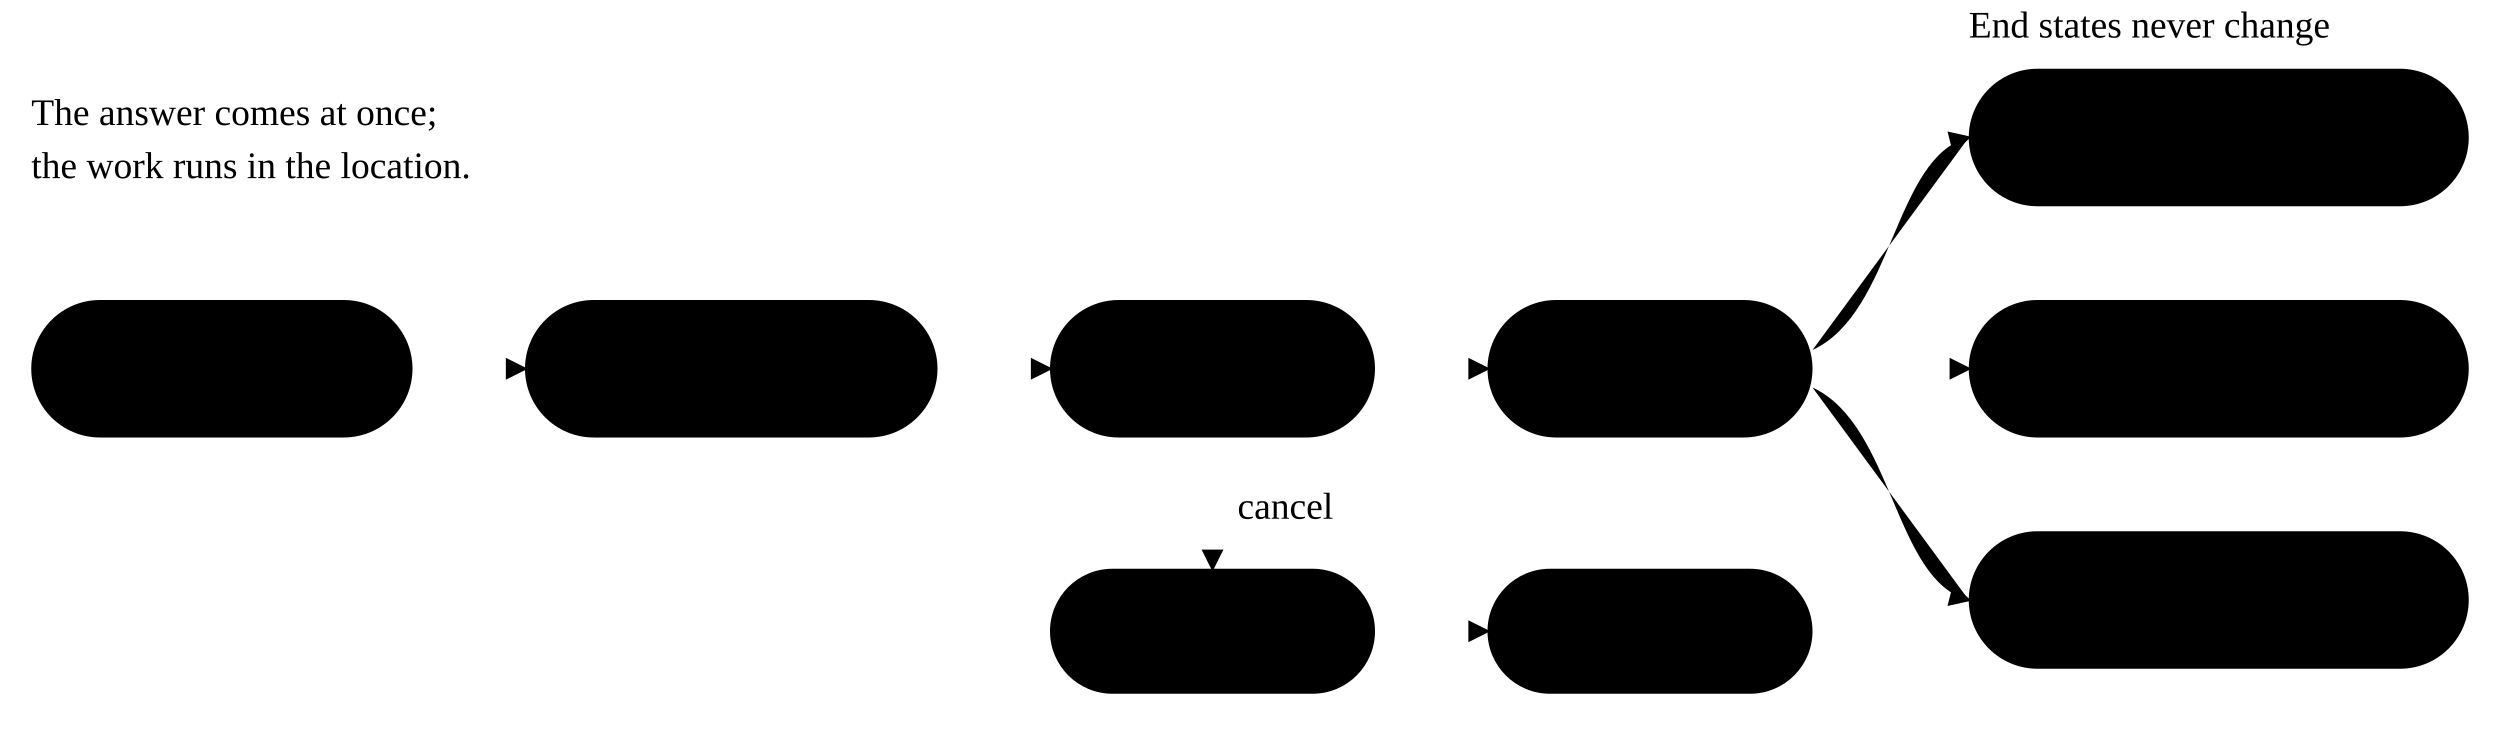
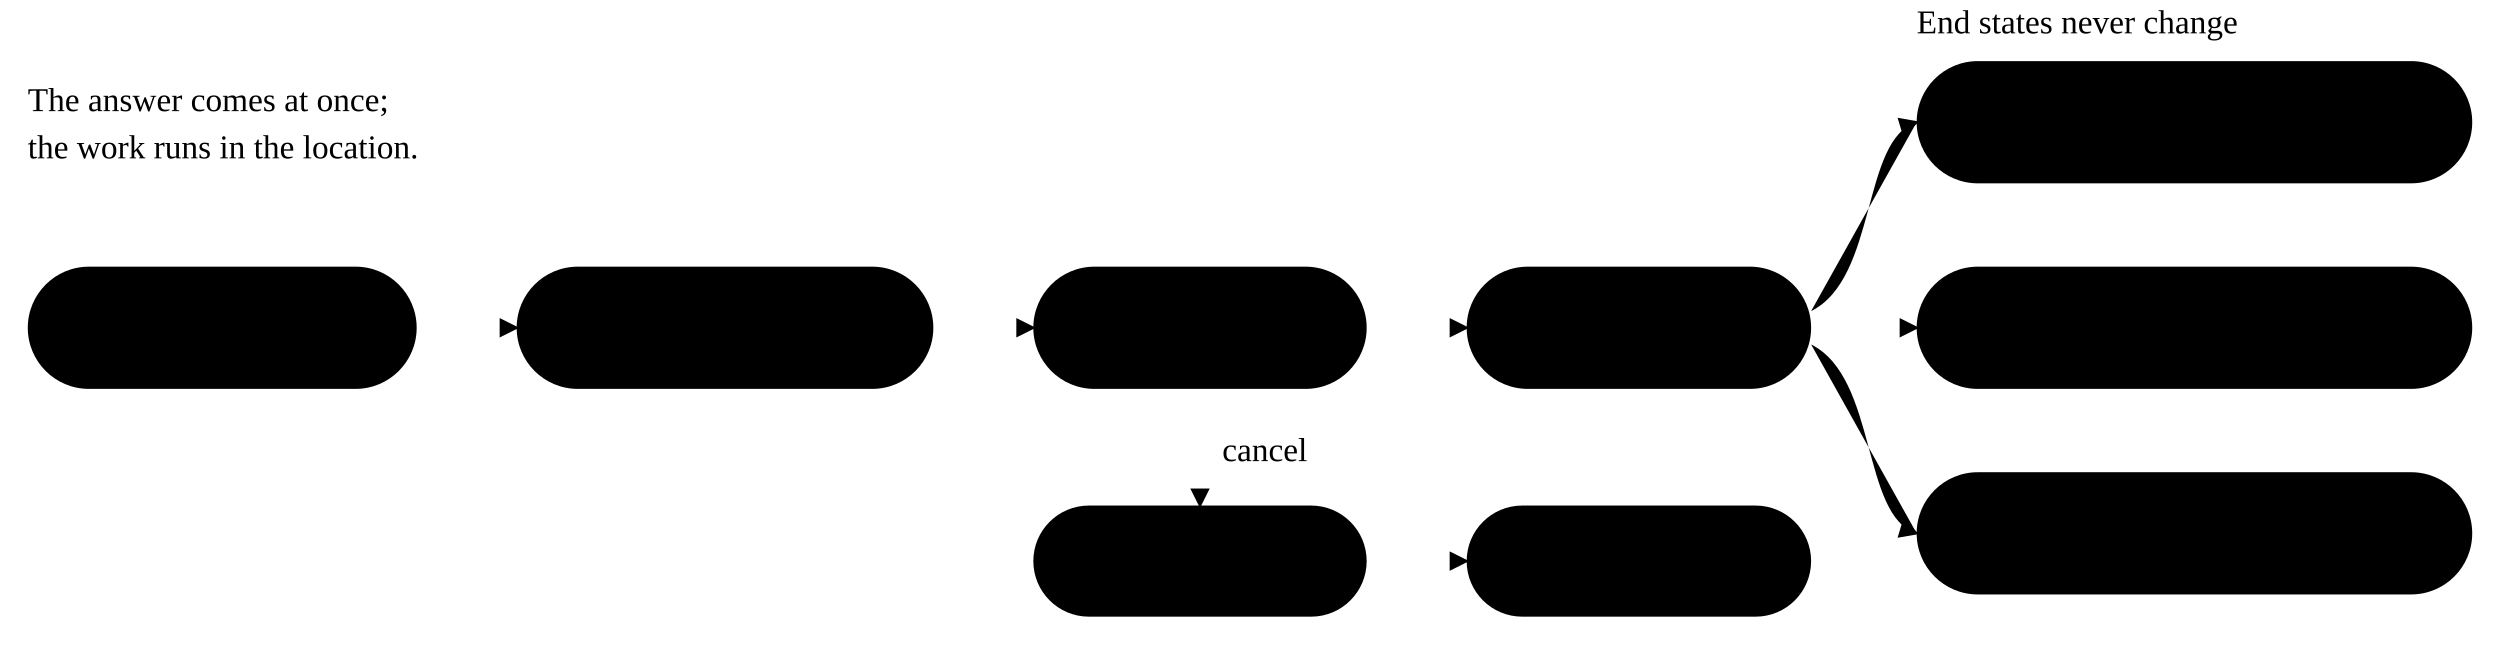
- <svg xmlns="http://www.w3.org/2000/svg" viewBox="0 0 800 236" role="img" aria-labelledby="do-title do-desc">
+ <svg xmlns="http://www.w3.org/2000/svg" viewBox="0 0 900 236" role="img" aria-labelledby="do-title do-desc">
  <defs>
    <marker id="do-arrow" viewBox="0 0 8 8" refX="7" refY="4" markerWidth="7" markerHeight="7" orient="auto-start-reverse">
      <path class="d-arrow" d="M0 0L8 4L0 8z" />
    </marker>
  </defs>
-   <rect class="d-box" x="10" y="96" width="122" height="44" rx="22" />
-   <text class="d-title" x="71" y="123" text-anchor="middle">Your change</text>
-   <rect class="d-box" x="168" y="96" width="132" height="44" rx="22" />
-   <text class="d-title d-mono" x="234" y="123" text-anchor="middle">202 Accepted</text>
-   <rect class="d-box-teal" x="336" y="96" width="104" height="44" rx="22" />
-   <text class="d-title" x="388" y="123" text-anchor="middle">Queued</text>
-   <rect class="d-box-teal" x="476" y="96" width="104" height="44" rx="22" />
-   <text class="d-title" x="528" y="123" text-anchor="middle">Running</text>
-   <rect class="d-box-teal" x="630" y="22" width="160" height="44" rx="22" />
-   <text class="d-title" x="710" y="49" text-anchor="middle">Succeeded</text>
-   <rect class="d-box" x="630" y="96" width="160" height="44" rx="22" />
-   <text class="d-title" x="710" y="123" text-anchor="middle">Partially succeeded</text>
-   <rect class="d-box" x="630" y="170" width="160" height="44" rx="22" />
-   <text class="d-title" x="710" y="197" text-anchor="middle">Failed</text>
-   <rect class="d-box" x="336" y="182" width="104" height="40" rx="20" />
-   <text class="d-muted" x="388" y="207" text-anchor="middle">Cancelling</text>
-   <rect class="d-box" x="476" y="182" width="104" height="40" rx="20" />
-   <text class="d-muted" x="528" y="207" text-anchor="middle">Cancelled</text>
-   <path class="d-line" d="M132 118H168" marker-end="url(#do-arrow)" />
-   <path class="d-line" d="M300 118H336" marker-end="url(#do-arrow)" />
-   <path class="d-line" d="M440 118H476" marker-end="url(#do-arrow)" />
-   <path class="d-line" d="M580 112C606 100 606 50 630 44" marker-end="url(#do-arrow)" />
-   <path class="d-line" d="M580 118H630" marker-end="url(#do-arrow)" />
-   <path class="d-line" d="M580 124C606 136 606 186 630 192" marker-end="url(#do-arrow)" />
-   <path class="d-line d-dash" d="M388 140V182" marker-end="url(#do-arrow)" />
-   <path class="d-line d-dash" d="M440 202H476" marker-end="url(#do-arrow)" />
-   <text class="d-muted" x="396" y="166">cancel</text>
+   <rect class="d-box" x="10" y="96" width="140" height="44" rx="22" />
+   <svg x="24" y="109" width="18" height="18" viewBox="0 0 24 24">
+     <path class="d-glyph" d="m4 6.03 7.5 3.22-7.5-1zm7.5 8.72L4 17.97v-2.22zM2 3v7l15 2-15 2v7l21-9z" />
+   </svg>
+   <text class="d-title" x="48" y="123">Your change</text>
+   <rect class="d-box" x="186" y="96" width="150" height="44" rx="22" />
+   <text class="d-title d-mono" x="261" y="123" text-anchor="middle">202 Accepted</text>
+   <rect class="d-box-teal" x="372" y="96" width="120" height="44" rx="22" />
+   <svg x="386" y="109" width="18" height="18" viewBox="0 0 24 24">
+     <path class="d-glyph" d="M12 20a8 8 0 0 0 8-8 8 8 0 0 0-8-8 8 8 0 0 0-8 8 8 8 0 0 0 8 8m0-18a10 10 0 0 1 10 10 10 10 0 0 1-10 10C6.47 22 2 17.5 2 12A10 10 0 0 1 12 2m.5 5v5.25l4.5 2.67-.75 1.23L11 13V7z" />
+   </svg>
+   <text class="d-title" x="410" y="123">Queued</text>
+   <rect class="d-box-teal" x="528" y="96" width="124" height="44" rx="22" />
+   <svg x="542" y="109" width="18" height="18" viewBox="0 0 24 24">
+     <path class="d-glyph" d="M11.7 20h-.4l-.4-2.6c-1.2-.2-2.2-.9-3-1.8l-2.4 1-.8-1.3 2.1-1.6q-.6-1.8 0-3.6L4.7 8.7l.8-1.3 2.4 1q1.2-1.35 3-1.8l.3-2.6h1.5l.4 2.6c1.2.2 2.3.9 3 1.8l2.4-1 .8 1.3-2.1 1.5q.3.9.3 1.8h.5c.5 0 1 .1 1.5.2V12l-.1-1 2.1-1.6c.2-.2.2-.4.1-.6l-2-3.5c-.1-.3-.3-.3-.6-.3l-2.5 1c-.5-.4-1.1-.7-1.7-1l-.4-2.7c.1-.1-.2-.3-.4-.3h-4c-.2 0-.5.2-.5.4l-.4 2.7c-.6.2-1.1.6-1.7.9L5 5c-.3 0-.5 0-.7.3l-2 3.5c-.1.2 0 .4.2.6L4.6 11l-.1 1 .1 1-2.1 1.7c-.2.2-.2.4-.1.6l2 3.5c.1.2.3.2.6.2l2.5-1c.5.4 1.1.7 1.7 1l.4 2.7c0 .2.2.4.5.4h2.5c-.5-.7-.7-1.4-.9-2.1m4.3-7.7V12c0-2.2-1.8-4-4-4s-4 1.8-4 4 1.8 4 4 4c.7-1.7 2.2-3.1 4-3.7m-6-.3c0-1.1.9-2 2-2s2 .9 2 2-.9 2-2 2-2-.9-2-2m8 2.5V13l-2.2 2.2 2.2 2.2V16c1.4 0 2.5 1.1 2.5 2.5 0 .4-.1.8-.3 1.1l1.1 1.1c1.2-1.8.7-4.3-1.1-5.5-.6-.5-1.4-.7-2.2-.7m0 6.5c-1.4 0-2.5-1.1-2.5-2.5 0-.4.1-.8.3-1.1l-1.1-1.1c-1.2 1.8-.7 4.3 1.1 5.5.7.4 1.4.7 2.2.7V24l2.2-2.2-2.2-2.3z" />
+   </svg>
+   <text class="d-title" x="566" y="123">Running</text>
+   <rect class="d-box-teal" x="690" y="22" width="200" height="44" rx="22" />
+   <svg x="704" y="35" width="18" height="18" viewBox="0 0 24 24">
+     <path class="d-glyph d-ok" d="M12 2C6.5 2 2 6.5 2 12s4.5 10 10 10 10-4.5 10-10S17.5 2 12 2m0 18c-4.41 0-8-3.59-8-8s3.59-8 8-8 8 3.59 8 8-3.59 8-8 8m4.59-12.42L10 14.17l-2.59-2.58L6 13l4 4 8-8z" />
+   </svg>
+   <text class="d-title" x="728" y="49">Succeeded</text>
+   <rect class="d-box" x="690" y="96" width="200" height="44" rx="22" />
+   <svg x="704" y="109" width="18" height="18" viewBox="0 0 24 24">
+     <path class="d-glyph d-warn" d="M11 15h2v2h-2zm0-8h2v6h-2zm1-5C6.47 2 2 6.5 2 12a10 10 0 0 0 10 10 10 10 0 0 0 10-10A10 10 0 0 0 12 2m0 18a8 8 0 0 1-8-8 8 8 0 0 1 8-8 8 8 0 0 1 8 8 8 8 0 0 1-8 8" />
+   </svg>
+   <text class="d-title" x="728" y="123">Partially succeeded</text>
+   <rect class="d-box" x="690" y="170" width="200" height="44" rx="22" />
+   <svg x="704" y="183" width="18" height="18" viewBox="0 0 24 24">
+     <path class="d-glyph d-bad" d="M12 20c-4.41 0-8-3.59-8-8s3.59-8 8-8 8 3.59 8 8-3.59 8-8 8m0-18C6.47 2 2 6.47 2 12s4.47 10 10 10 10-4.47 10-10S17.53 2 12 2m2.59 6L12 10.59 9.41 8 8 9.41 10.59 12 8 14.59 9.41 16 12 13.41 14.59 16 16 14.59 13.41 12 16 9.41z" />
+   </svg>
+   <text class="d-title" x="728" y="197">Failed</text>
+   <rect class="d-box" x="372" y="182" width="120" height="40" rx="20" />
+   <svg x="386" y="193" width="18" height="18" viewBox="0 0 24 24">
+     <path class="d-glyph" d="M12 2c5.5 0 10 4.5 10 10s-4.5 10-10 10S2 17.5 2 12 6.5 2 12 2m0 2c-1.9 0-3.6.6-4.9 1.7l11.2 11.2c1-1.4 1.7-3.1 1.7-4.9 0-4.4-3.6-8-8-8m4.9 14.3L5.7 7.1C4.6 8.4 4 10.1 4 12c0 4.4 3.6 8 8 8 1.9 0 3.6-.6 4.9-1.7" />
+   </svg>
+   <text class="d-muted" x="410" y="207">Cancelling</text>
+   <rect class="d-box" x="528" y="182" width="124" height="40" rx="20" />
+   <svg x="542" y="193" width="18" height="18" viewBox="0 0 24 24">
+     <path class="d-glyph" d="M12 2c5.5 0 10 4.5 10 10s-4.5 10-10 10S2 17.5 2 12 6.5 2 12 2m0 2c-1.9 0-3.6.6-4.9 1.7l11.2 11.2c1-1.4 1.7-3.1 1.7-4.9 0-4.4-3.6-8-8-8m4.9 14.3L5.7 7.1C4.6 8.4 4 10.1 4 12c0 4.4 3.6 8 8 8 1.9 0 3.6-.6 4.9-1.7" />
+   </svg>
+   <text class="d-muted" x="566" y="207">Cancelled</text>
+   <path class="d-flow" d="M150 118H186" marker-end="url(#do-arrow)" />
+   <path class="d-flow" d="M336 118H372" marker-end="url(#do-arrow)" />
+   <path class="d-flow" d="M492 118H528" marker-end="url(#do-arrow)" />
+   <path class="d-line" d="M652 112C676 100 670 50 690 44" marker-end="url(#do-arrow)" />
+   <path class="d-line" d="M652 118H690" marker-end="url(#do-arrow)" />
+   <path class="d-line" d="M652 124C676 136 670 186 690 192" marker-end="url(#do-arrow)" />
+   <path class="d-line d-dash" d="M432 140V182" marker-end="url(#do-arrow)" />
+   <path class="d-line d-dash" d="M492 202H528" marker-end="url(#do-arrow)" />
+   <text class="d-muted" x="440" y="166">cancel</text>
  <text class="d-muted" x="10" y="40">The answer comes at once;</text>
  <text class="d-muted" x="10" y="57">the work runs in the location.</text>
-   <text class="d-label" x="630" y="12">End states never change</text>
+   <text class="d-label" x="690" y="12">End states never change</text>
</svg>
